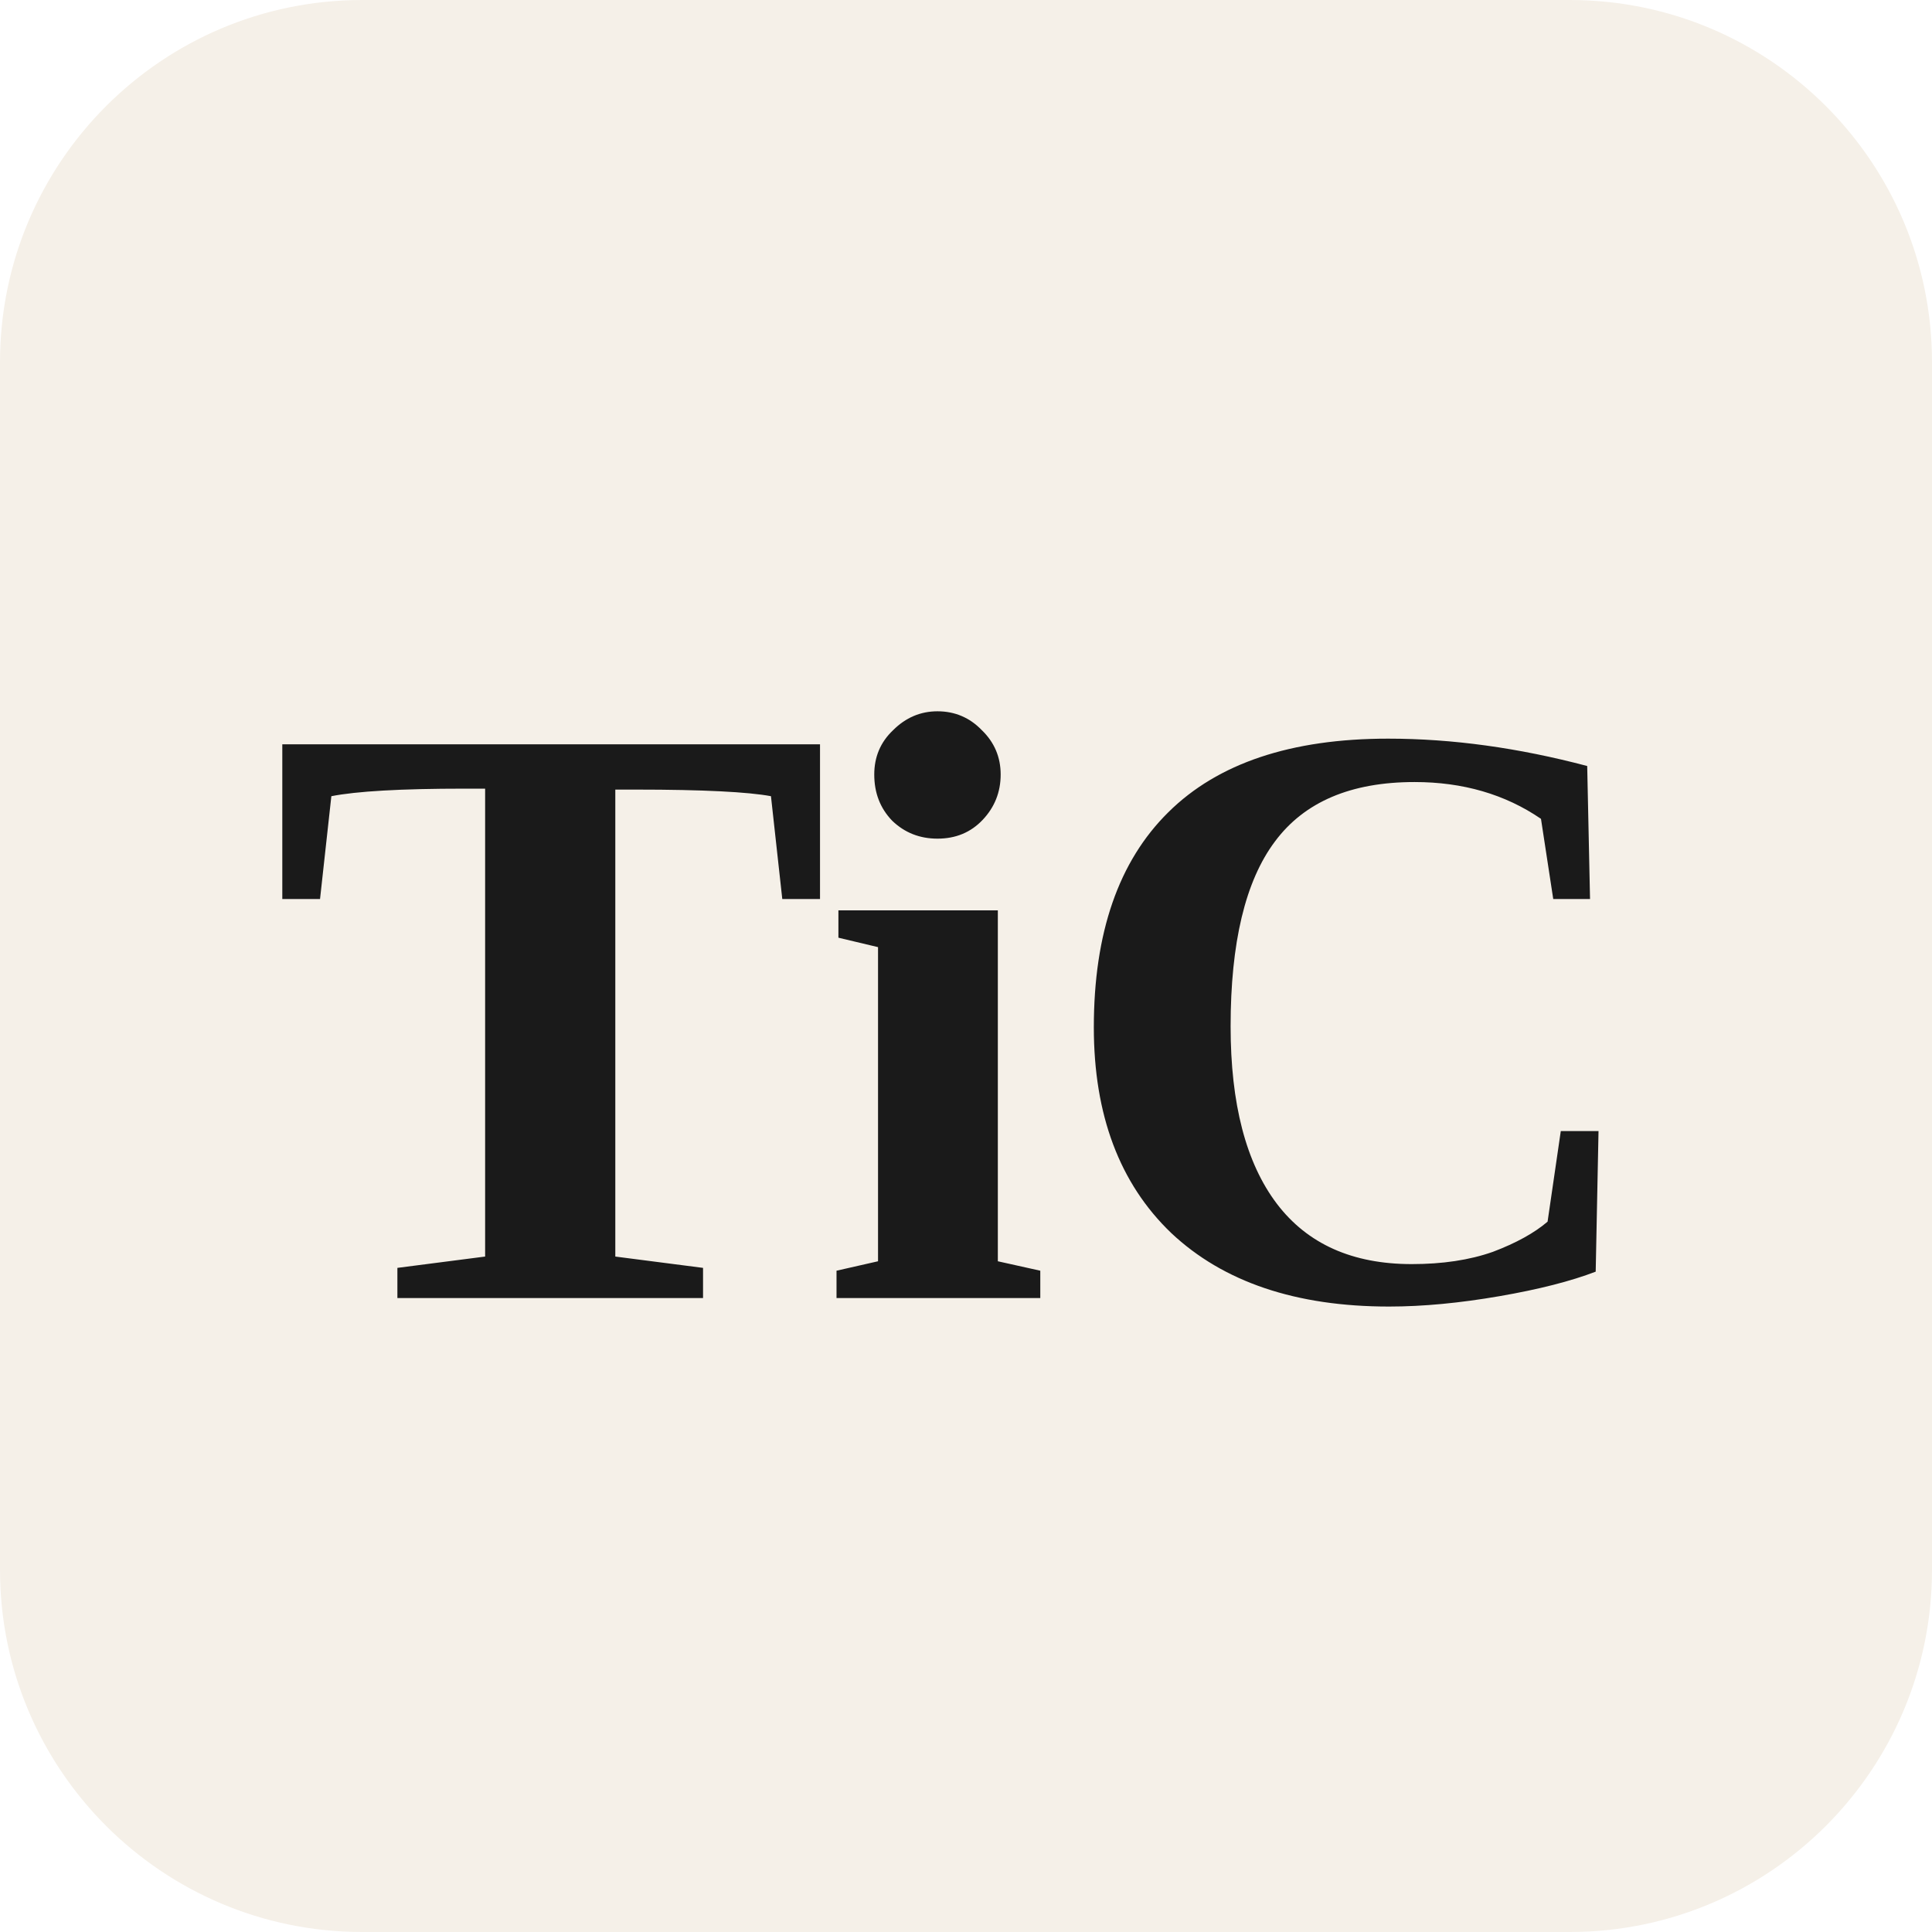
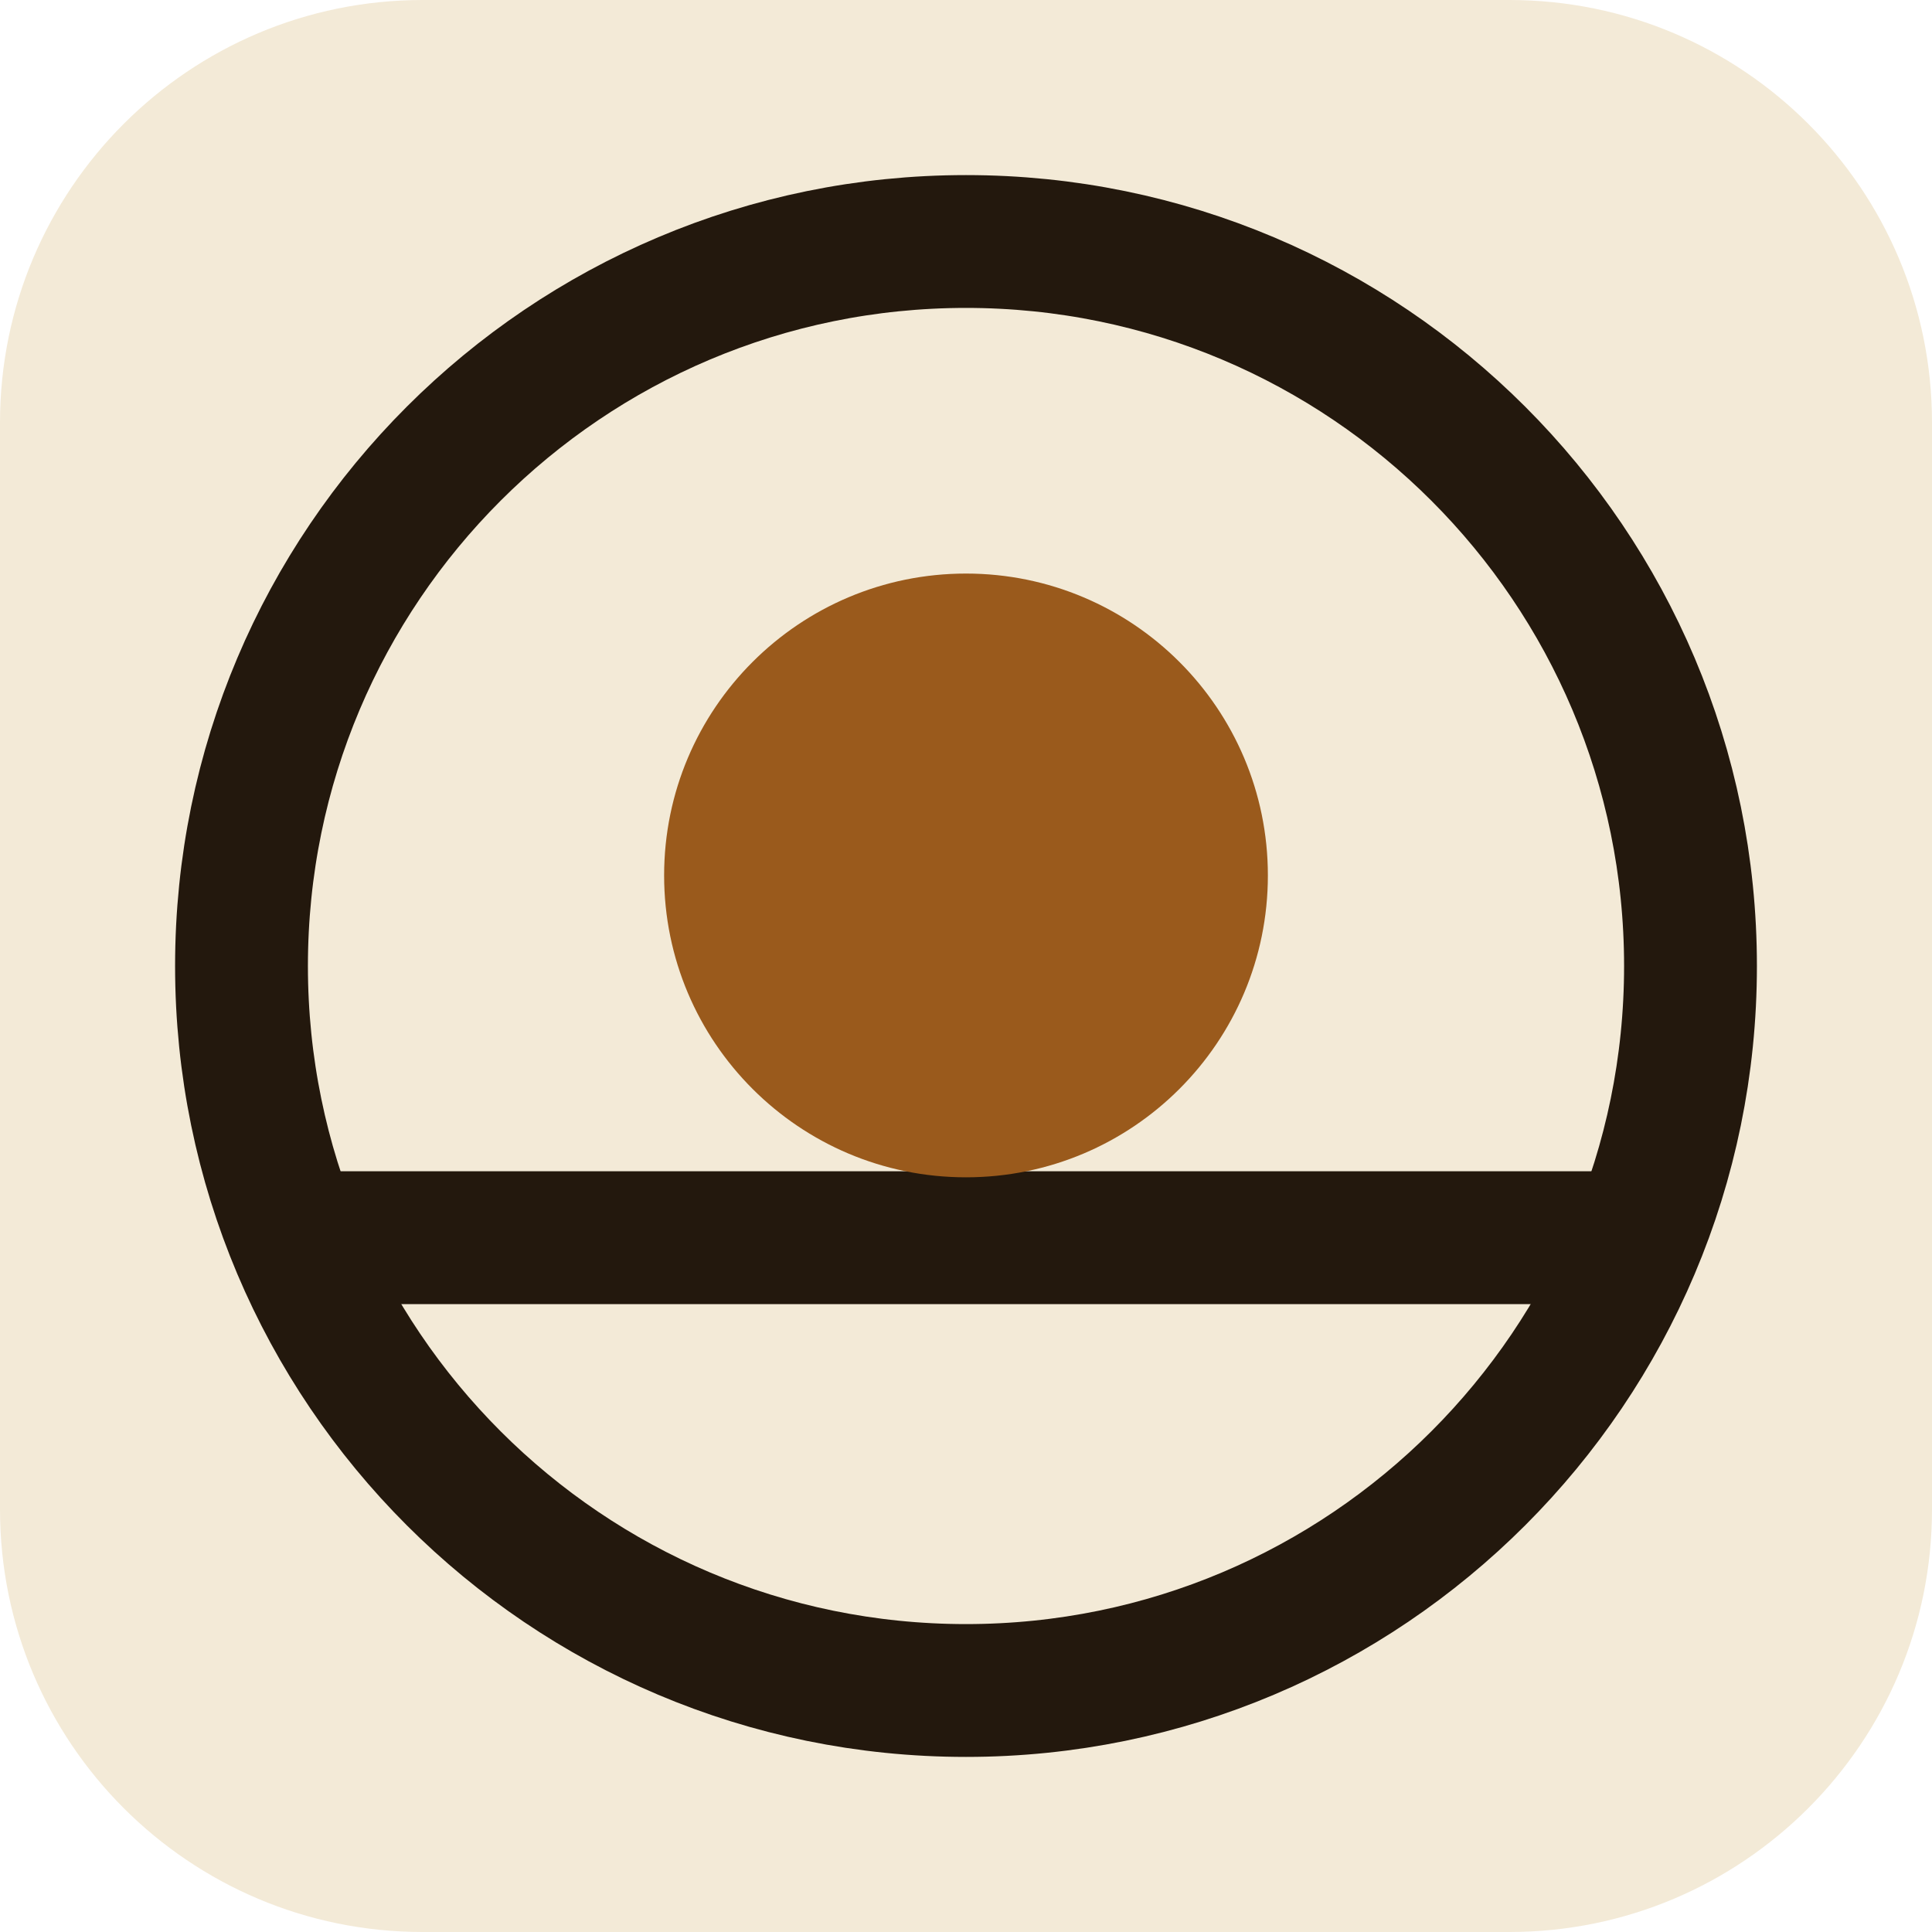
<svg xmlns="http://www.w3.org/2000/svg" viewBox="0 0 32 32">
  <style>
-     .bg { fill: #f5f0e8; }
-     .fg { fill: #1a1a1a; }
+     .bg { fill: #f3ead7; }
+     .fg { stroke: #23180d; }
+     .sun { fill: #9a5a1c; }
    @media (prefers-color-scheme: dark) {
-       .bg { fill: #1e1a12; }
-       .fg { fill: #e8e8e4; }
+       .bg { fill: #16110b; }
+       .fg { stroke: #ecdfc4; }
+       .sun { fill: #d4a052; }
    }
  </style>
-   <rect width="32" height="32" rx="6" class="bg" />
-   <text x="16" y="21.5" text-anchor="middle" font-family="Georgia, 'Times New Roman', serif" font-size="14" font-weight="bold" class="fg">TiC</text>
+   <rect width="32" height="32" rx="7" class="bg" />
+   <circle cx="16" cy="16" r="12" fill="none" class="fg" stroke-width="2.2" />
+   <path d="M5 20.5 L27 20.5" class="fg" stroke-width="2.2" stroke-linecap="round" />
+   <circle cx="16" cy="14.5" r="5" class="sun" />
</svg>
